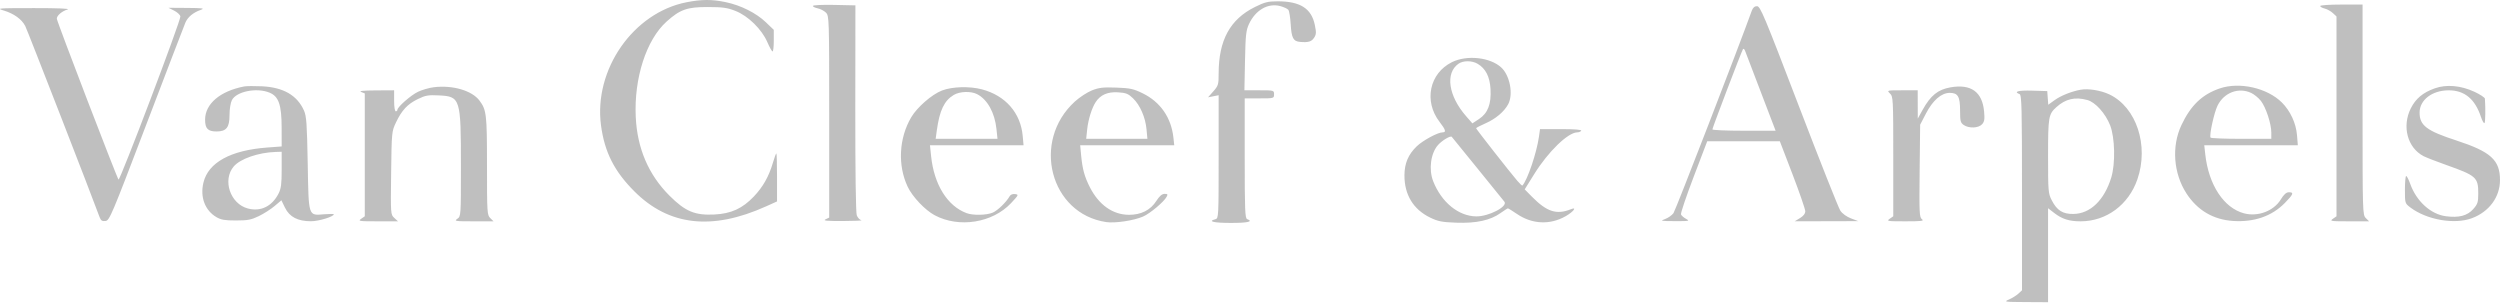
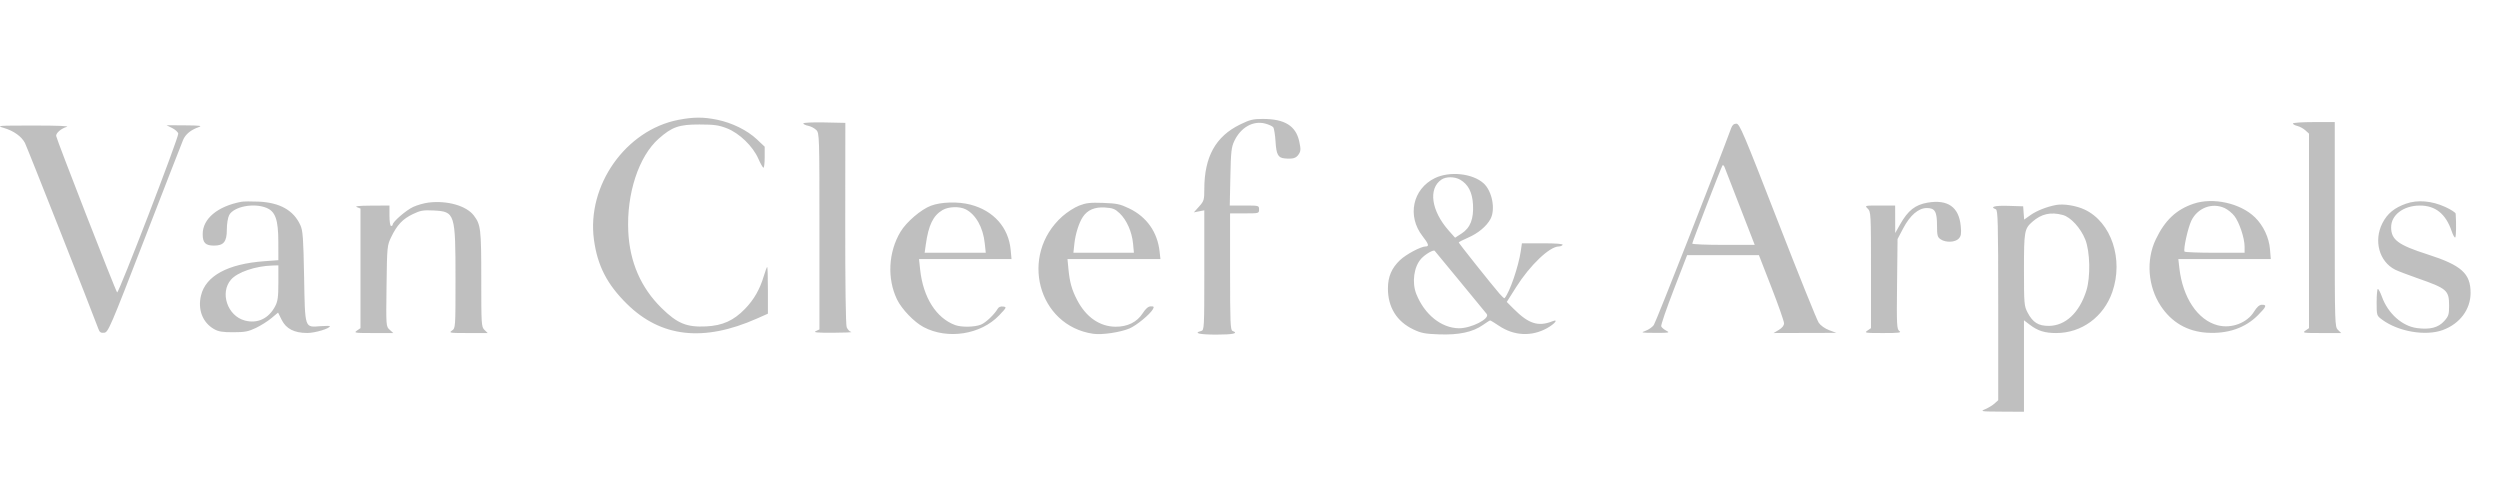
- <svg xmlns="http://www.w3.org/2000/svg" width="273" height="33" viewBox="0 0 273 33" fill="none">
-   <path opacity="0.3" fill-rule="evenodd" clip-rule="evenodd" d="M74.978 0.244C69.142 1.385 64.815 7.614 65.631 13.7C66.022 16.618 67.083 18.711 69.284 20.908C73.041 24.661 77.757 25.195 83.652 22.537L84.853 21.996V19.372C84.853 17.929 84.819 16.749 84.777 16.749C84.735 16.749 84.568 17.202 84.406 17.757C83.964 19.264 83.319 20.41 82.319 21.459C81.067 22.773 79.845 23.331 78.022 23.423C75.878 23.531 74.838 23.095 73.1 21.359C70.817 19.078 69.587 16.206 69.424 12.774C69.224 8.531 70.578 4.342 72.793 2.355C74.264 1.034 75.033 0.763 77.291 0.768C78.93 0.772 79.422 0.841 80.315 1.194C81.698 1.74 83.186 3.198 83.793 4.601C84.034 5.158 84.291 5.616 84.364 5.617C84.438 5.619 84.498 5.089 84.498 4.439V3.259L83.633 2.431C82.573 1.417 80.904 0.581 79.248 0.234C77.742 -0.081 76.628 -0.078 74.978 0.244ZM137.025 0.77C134.319 2.113 133.076 4.4 133.076 8.031C133.076 9.23 133.037 9.362 132.498 9.972L131.919 10.627L132.498 10.513L133.076 10.398V17.123C133.076 23.699 133.068 23.85 132.72 23.94C131.823 24.173 132.54 24.344 134.411 24.344C136.271 24.344 136.899 24.197 136.19 23.927C135.959 23.839 135.923 22.936 135.923 17.284V10.743H137.525C139.114 10.743 139.126 10.739 139.126 10.301C139.126 9.863 139.115 9.86 137.508 9.86H135.889L135.955 6.636C136.012 3.817 136.067 3.312 136.393 2.617C137.113 1.085 138.471 0.309 139.805 0.665C140.192 0.769 140.588 0.952 140.686 1.073C140.784 1.194 140.901 1.913 140.946 2.671C141.034 4.153 141.227 4.512 141.973 4.577C142.867 4.654 143.216 4.551 143.496 4.128C143.74 3.758 143.751 3.552 143.575 2.706C143.201 0.919 141.977 0.144 139.53 0.144C138.459 0.144 138.107 0.232 137.025 0.77ZM88.768 0.647C88.768 0.735 89.006 0.854 89.296 0.911C89.587 0.969 89.987 1.178 90.186 1.375C90.542 1.728 90.548 1.913 90.548 12.747V23.76L90.147 23.952C89.838 24.1 90.274 24.142 92.06 24.135C93.332 24.131 94.229 24.09 94.052 24.044C93.875 23.999 93.653 23.76 93.559 23.514C93.455 23.242 93.392 18.643 93.399 11.826L93.411 0.586L91.09 0.536C89.788 0.509 88.768 0.557 88.768 0.647ZM253.365 0.655C253.365 0.742 253.585 0.867 253.855 0.933C254.124 0.999 254.524 1.22 254.744 1.424L255.145 1.796V12.707V23.618L254.749 23.893C254.382 24.148 254.509 24.168 256.529 24.168H258.704L258.348 23.814C257.999 23.468 257.992 23.226 257.992 11.979V0.497H255.679C254.406 0.497 253.365 0.568 253.365 0.655ZM191.3 1.16C189.794 5.327 182.974 22.956 182.746 23.272C182.575 23.508 182.16 23.8 181.822 23.921C181.256 24.124 181.338 24.142 182.9 24.147C184.464 24.153 184.555 24.135 184.122 23.901C183.865 23.762 183.613 23.544 183.564 23.415C183.514 23.287 184.138 21.436 184.951 19.303L186.429 15.424H190.393H194.358L195.747 19.045C196.51 21.037 197.135 22.846 197.135 23.066C197.135 23.328 196.936 23.587 196.557 23.816L195.979 24.166L199.449 24.157L202.919 24.148L202.123 23.846C201.652 23.667 201.179 23.324 200.966 23.007C200.768 22.712 198.727 17.566 196.432 11.572C192.658 1.714 192.222 0.674 191.868 0.674C191.602 0.674 191.42 0.83 191.3 1.16ZM0.42 1.153C1.507 1.477 2.371 2.099 2.754 2.835C2.977 3.263 10.025 21.379 10.868 23.692C11.013 24.088 11.143 24.176 11.515 24.133C11.959 24.082 12.169 23.586 15.988 13.569C18.192 7.788 20.106 2.798 20.241 2.48C20.504 1.858 21.098 1.367 21.951 1.067C22.387 0.913 22.111 0.876 20.438 0.865L18.392 0.851L19.014 1.16C19.356 1.33 19.664 1.614 19.697 1.79C19.77 2.181 13.1 19.777 12.942 19.607C12.761 19.411 6.203 2.319 6.203 2.042C6.203 1.698 6.767 1.216 7.385 1.032C7.7 0.939 6.304 0.882 3.712 0.884C-0.286 0.887 -0.431 0.899 0.42 1.153ZM192.293 10.08L193.897 14.276H190.445C188.546 14.276 186.993 14.21 186.993 14.129C186.993 13.965 190.169 5.629 190.33 5.371C190.386 5.28 190.49 5.359 190.561 5.546C190.632 5.732 191.411 7.773 192.293 10.08ZM158.552 6.787C156.093 8.003 155.459 11.045 157.195 13.302C157.872 14.183 157.951 14.452 157.532 14.452C157.007 14.452 155.373 15.336 154.701 15.984C153.78 16.872 153.37 17.842 153.365 19.146C153.358 21.263 154.331 22.865 156.166 23.757C157.035 24.178 157.452 24.26 159.029 24.318C161.204 24.398 162.753 24.06 163.86 23.265C164.25 22.984 164.611 22.755 164.663 22.755C164.716 22.755 165.158 23.027 165.646 23.361C167.298 24.489 169.253 24.583 170.956 23.617C171.811 23.133 172.253 22.561 171.556 22.842C169.978 23.479 168.921 23.139 167.27 21.463L166.499 20.679L167.529 19.023C169.063 16.555 171.233 14.452 172.248 14.452C172.419 14.452 172.608 14.373 172.668 14.276C172.739 14.161 171.965 14.099 170.475 14.099H168.171L168.052 14.938C167.804 16.693 166.801 19.651 166.248 20.26C166.215 20.296 165.964 20.064 165.691 19.744C164.823 18.727 161.191 14.094 161.191 14.004C161.191 13.957 161.651 13.716 162.214 13.469C163.329 12.981 164.268 12.187 164.699 11.37C165.275 10.277 164.874 8.209 163.92 7.352C162.69 6.247 160.177 5.983 158.552 6.787ZM161.349 6.962C162.23 7.478 162.687 8.37 162.764 9.717C162.858 11.362 162.474 12.363 161.504 13L160.786 13.472L160.094 12.681C158.159 10.469 157.801 7.978 159.272 6.956C159.783 6.6 160.738 6.603 161.349 6.962ZM26.666 9.44C24.043 9.944 22.398 11.34 22.396 13.062C22.395 14.044 22.698 14.356 23.649 14.356C24.72 14.356 25.065 13.919 25.065 12.561C25.065 11.916 25.176 11.218 25.325 10.932C25.822 9.978 28.04 9.539 29.436 10.118C30.435 10.532 30.75 11.446 30.755 13.941L30.759 15.991L29.176 16.11C25.174 16.41 22.745 17.746 22.215 19.939C21.832 21.525 22.382 22.982 23.642 23.717C24.139 24.006 24.569 24.079 25.776 24.077C27.057 24.075 27.44 24.001 28.274 23.596C28.816 23.333 29.59 22.837 29.993 22.494L30.727 21.871L31.124 22.686C31.615 23.692 32.517 24.16 33.962 24.16C34.812 24.16 36.453 23.658 36.453 23.398C36.453 23.354 35.993 23.353 35.43 23.396C33.638 23.534 33.71 23.754 33.603 17.846C33.523 13.496 33.465 12.674 33.193 12.068C32.442 10.394 30.931 9.529 28.569 9.421C27.767 9.385 26.911 9.393 26.666 9.44ZM47.362 9.527C46.853 9.59 46.077 9.815 45.637 10.027C44.856 10.402 43.393 11.689 43.393 12C43.393 12.086 43.313 12.156 43.215 12.156C43.114 12.156 43.037 11.655 43.037 11.008V9.86L41.035 9.871C39.655 9.878 39.158 9.932 39.434 10.042L39.834 10.202V16.91V23.618L39.438 23.893C39.072 24.148 39.202 24.168 41.252 24.168H43.46L43.057 23.795C42.656 23.425 42.655 23.406 42.712 18.893C42.769 14.445 42.778 14.347 43.231 13.393C43.873 12.038 44.498 11.367 45.623 10.821C46.465 10.412 46.762 10.359 47.912 10.417C50.277 10.535 50.333 10.713 50.333 18.142C50.333 23.6 50.331 23.619 49.937 23.893C49.57 24.148 49.697 24.168 51.717 24.168H53.892L53.536 23.814C53.195 23.477 53.18 23.226 53.18 18.1C53.18 12.472 53.126 12.008 52.359 10.982C51.542 9.888 49.42 9.27 47.362 9.527ZM213.005 9.536C211.627 9.774 210.826 10.417 209.953 11.99L209.42 12.951L209.417 11.405L209.413 9.86H207.723C206.033 9.86 206.033 9.86 206.388 10.213C206.731 10.553 206.744 10.802 206.744 17.092V23.618L206.349 23.893C205.981 24.148 206.104 24.168 208.073 24.168C209.839 24.168 210.141 24.13 209.882 23.942C209.596 23.734 209.575 23.308 209.625 18.668L209.68 13.62L210.303 12.418C211.06 10.956 211.993 10.142 212.91 10.142C213.811 10.142 214.04 10.537 214.04 12.091C214.04 13.215 214.089 13.406 214.435 13.647C215.001 14.04 216.049 14.001 216.439 13.572C216.699 13.287 216.741 13.024 216.663 12.172C216.468 10.034 215.242 9.15 213.005 9.536ZM242.389 9.658C240.472 10.315 239.227 11.509 238.213 13.659C237.119 15.98 237.339 18.939 238.767 21.133C239.963 22.97 241.697 23.99 243.859 24.129C246.158 24.277 248.079 23.611 249.495 22.175C250.438 21.218 250.526 20.985 249.94 20.994C249.66 20.998 249.396 21.234 249.063 21.778C248.29 23.044 246.555 23.7 245.046 23.296C242.843 22.708 241.19 20.198 240.819 16.881L240.706 15.866H245.814H250.923L250.833 14.758C250.728 13.457 250.103 12.108 249.179 11.191C247.574 9.598 244.552 8.916 242.389 9.658ZM265.88 9.645C264.584 10.106 263.796 10.764 263.259 11.832C262.27 13.803 262.897 16.145 264.658 17.055C264.948 17.204 266.054 17.634 267.115 18.01C270.404 19.175 270.626 19.371 270.626 21.11C270.626 22.088 270.564 22.282 270.081 22.829C269.432 23.561 268.51 23.802 267.079 23.612C265.438 23.393 263.877 21.977 263.204 20.097C263.032 19.616 262.829 19.222 262.754 19.222C262.68 19.222 262.618 19.893 262.618 20.714C262.618 22.201 262.621 22.208 263.217 22.66C264.999 24.009 268.039 24.538 269.935 23.827C271.818 23.122 272.999 21.518 273 19.663C273.001 17.477 271.99 16.561 268.223 15.335C264.99 14.283 264.219 13.698 264.22 12.297C264.222 10.915 265.58 9.871 267.385 9.863C269.113 9.856 270.259 10.793 270.913 12.746C271.072 13.221 271.252 13.529 271.314 13.43C271.406 13.283 271.426 11.876 271.353 10.778C271.344 10.651 270.829 10.311 270.208 10.023C268.717 9.33 267.152 9.194 265.88 9.645ZM102.871 9.881C101.771 10.301 100.157 11.703 99.507 12.804C98.162 15.081 98.01 18.052 99.118 20.392C99.634 21.482 101.009 22.936 102.054 23.497C104.711 24.925 108.378 24.346 110.411 22.178C111.242 21.292 111.26 21.251 110.849 21.193C110.587 21.156 110.357 21.246 110.256 21.424C109.887 22.078 108.935 22.999 108.395 23.223C107.708 23.508 106.248 23.534 105.551 23.275C103.454 22.494 102.004 20.167 101.677 17.058L101.552 15.866H106.662H111.772L111.678 14.83C111.449 12.323 109.794 10.435 107.232 9.758C105.877 9.4 103.993 9.453 102.871 9.881ZM119.242 9.869C118.729 10.071 117.888 10.62 117.374 11.089C112.611 15.43 114.675 23.351 120.805 24.252C121.778 24.395 123.823 24.086 124.83 23.644C125.6 23.305 127.095 22.049 127.4 21.485C127.543 21.219 127.504 21.166 127.166 21.171C126.883 21.176 126.609 21.413 126.264 21.953C125.632 22.944 124.602 23.463 123.277 23.457C121.521 23.45 120 22.378 119.018 20.454C118.43 19.302 118.202 18.472 118.06 16.97L117.956 15.866H123.092H128.228L128.137 15.026C127.9 12.845 126.715 11.134 124.786 10.192C123.778 9.7 123.416 9.621 121.904 9.565C120.469 9.513 120.016 9.564 119.242 9.869ZM227.208 9.797C226.202 9.983 225.056 10.44 224.383 10.923L223.669 11.437L223.614 10.693L223.56 9.948L221.914 9.897C220.41 9.851 219.833 10.009 220.535 10.277C220.768 10.366 220.802 11.726 220.802 21.04V31.702L220.401 32.071C220.181 32.273 219.721 32.559 219.378 32.705C218.782 32.96 218.859 32.972 221.202 32.986L223.649 33V27.869V22.738L224.316 23.254C225.18 23.923 225.954 24.168 227.206 24.168C230.014 24.168 232.447 22.366 233.407 19.575C234.674 15.89 233.303 11.728 230.358 10.317C229.43 9.872 228.04 9.643 227.208 9.797ZM245.83 10.149C246.169 10.309 246.649 10.704 246.897 11.027C247.442 11.736 248.027 13.518 248.027 14.468V15.159H244.746C242.941 15.159 241.431 15.099 241.391 15.026C241.241 14.758 241.776 12.315 242.153 11.542C242.852 10.109 244.455 9.502 245.83 10.149ZM106.705 10.284C107.827 10.864 108.626 12.303 108.813 14.083L108.926 15.159H105.55H102.174L102.301 14.232C102.601 12.062 103.108 10.998 104.141 10.373C104.797 9.975 106.024 9.933 106.705 10.284ZM123.724 10.733C124.498 11.478 125.082 12.822 125.202 14.134L125.296 15.159H121.954H118.612L118.719 14.141C118.835 13.043 119.226 11.788 119.658 11.135C120.173 10.354 120.967 10.01 122.09 10.082C122.964 10.138 123.205 10.234 123.724 10.733ZM227.944 10.923C228.815 11.164 229.907 12.374 230.422 13.672C230.953 15.01 231.015 17.882 230.546 19.398C229.779 21.88 228.247 23.346 226.405 23.364C225.244 23.375 224.621 22.98 224.049 21.868C223.669 21.128 223.649 20.891 223.649 17.056C223.649 12.756 223.697 12.475 224.566 11.692C225.565 10.792 226.607 10.555 227.944 10.923ZM161.366 18.427C162.863 20.273 164.175 21.892 164.28 22.025C164.691 22.542 162.573 23.647 161.204 23.63C159.265 23.606 157.409 22.09 156.505 19.792C155.996 18.498 156.234 16.726 157.037 15.829C157.486 15.327 158.399 14.786 158.533 14.942C158.594 15.013 159.868 16.581 161.366 18.427ZM30.759 18.522C30.759 20.109 30.694 20.599 30.411 21.15C29.695 22.543 28.459 23.139 27.06 22.765C25.139 22.251 24.269 19.657 25.522 18.179C26.233 17.34 28.218 16.651 30.092 16.593L30.759 16.572V18.522Z" fill="#292929" />
+ <svg xmlns="http://www.w3.org/2000/svg" width="255" height="50" viewBox="0 0 255 50" fill="none">
+   <path opacity="0.3" fill-rule="evenodd" clip-rule="evenodd" d="M69.21 12.222C63.823 13.259 59.83 18.922 60.583 24.454C60.944 27.107 61.923 29.01 63.954 31.007C67.423 34.419 71.776 34.905 77.218 32.488L78.326 31.996V29.611C78.326 28.299 78.295 27.226 78.256 27.226C78.217 27.226 78.063 27.639 77.913 28.143C77.505 29.513 76.909 30.554 75.987 31.508C74.831 32.702 73.703 33.21 72.02 33.294C70.041 33.392 69.081 32.995 67.477 31.417C65.369 29.344 64.234 26.733 64.084 23.613C63.899 19.756 65.149 15.947 67.193 14.141C68.552 12.94 69.261 12.694 71.346 12.698C72.859 12.702 73.312 12.764 74.137 13.085C75.413 13.582 76.788 14.908 77.347 16.183C77.57 16.689 77.807 17.105 77.875 17.107C77.942 17.108 77.998 16.626 77.998 16.036V14.963L77.2 14.21C76.221 13.289 74.68 12.528 73.152 12.213C71.761 11.926 70.734 11.929 69.21 12.222ZM126.484 12.7C123.987 13.921 122.839 16 122.839 19.301C122.839 20.391 122.803 20.511 122.306 21.066L121.772 21.661L122.306 21.557L122.839 21.453V27.566C122.839 33.544 122.832 33.681 122.511 33.764C121.683 33.975 122.344 34.131 124.071 34.131C125.789 34.131 126.368 33.998 125.714 33.752C125.501 33.672 125.467 32.851 125.467 27.713V21.766H126.946C128.413 21.766 128.424 21.763 128.424 21.365C128.424 20.966 128.414 20.963 126.93 20.963H125.436L125.497 18.033C125.549 15.47 125.6 15.011 125.901 14.379C126.565 12.987 127.819 12.28 129.051 12.605C129.408 12.699 129.774 12.866 129.864 12.975C129.954 13.085 130.062 13.739 130.104 14.428C130.185 15.775 130.364 16.102 131.052 16.16C131.877 16.231 132.2 16.137 132.458 15.752C132.683 15.416 132.694 15.229 132.531 14.46C132.186 12.836 131.056 12.131 128.797 12.131C127.808 12.131 127.483 12.211 126.484 12.7ZM81.94 12.588C81.94 12.668 82.159 12.776 82.428 12.829C82.696 12.881 83.065 13.071 83.249 13.25C83.577 13.571 83.582 13.739 83.582 23.588V33.6L83.213 33.775C82.928 33.909 83.33 33.947 84.979 33.941C86.153 33.937 86.98 33.9 86.817 33.858C86.654 33.817 86.449 33.6 86.362 33.376C86.266 33.129 86.208 28.948 86.215 22.751L86.225 12.533L84.083 12.488C82.881 12.463 81.94 12.507 81.94 12.588ZM233.876 12.595C233.876 12.674 234.079 12.788 234.327 12.848C234.576 12.908 234.945 13.11 235.149 13.295L235.518 13.632V23.552V33.471L235.153 33.721C234.814 33.953 234.932 33.971 236.796 33.971H238.803L238.475 33.65C238.153 33.335 238.146 33.114 238.146 22.89V12.452H236.011C234.837 12.452 233.876 12.517 233.876 12.595ZM176.585 13.054C175.195 16.843 168.899 32.869 168.688 33.156C168.531 33.371 168.147 33.636 167.836 33.746C167.313 33.931 167.389 33.947 168.831 33.952C170.274 33.957 170.359 33.941 169.959 33.728C169.721 33.602 169.489 33.403 169.443 33.286C169.398 33.169 169.974 31.487 170.724 29.548L172.088 26.022H175.748H179.408L180.689 29.314C181.394 31.124 181.971 32.769 181.971 32.969C181.971 33.207 181.787 33.443 181.437 33.651L180.903 33.97L184.106 33.961L187.309 33.953L186.575 33.678C186.141 33.515 185.704 33.203 185.507 32.915C185.324 32.647 183.441 27.97 181.322 22.52C177.838 13.559 177.436 12.613 177.109 12.613C176.863 12.613 176.695 12.754 176.585 13.054ZM0.387 13.048C1.391 13.343 2.189 13.909 2.542 14.577C2.748 14.966 9.254 31.436 10.032 33.538C10.165 33.898 10.285 33.979 10.629 33.939C11.039 33.893 11.233 33.442 14.758 24.336C16.793 19.08 18.559 14.544 18.684 14.255C18.927 13.689 19.475 13.242 20.262 12.97C20.665 12.83 20.41 12.796 18.866 12.786L16.977 12.774L17.552 13.055C17.867 13.209 18.151 13.467 18.182 13.627C18.25 13.983 12.092 29.98 11.947 29.825C11.779 29.646 5.726 14.108 5.726 13.857C5.726 13.544 6.246 13.106 6.817 12.938C7.108 12.853 5.819 12.802 3.426 12.804C-0.264 12.807 -0.398 12.817 0.387 13.048ZM177.501 21.164L178.982 24.978H175.795C174.043 24.978 172.609 24.918 172.609 24.845C172.609 24.696 175.541 17.117 175.689 16.883C175.741 16.8 175.837 16.872 175.902 17.042C175.968 17.211 176.687 19.066 177.501 21.164ZM146.355 18.169C144.086 19.275 143.501 22.041 145.103 24.092C145.728 24.894 145.801 25.139 145.414 25.139C144.929 25.139 143.421 25.942 142.801 26.531C141.95 27.338 141.572 28.22 141.568 29.406C141.561 31.33 142.459 32.786 144.154 33.597C144.955 33.98 145.34 34.055 146.796 34.107C148.803 34.18 150.234 33.873 151.255 33.15C151.615 32.895 151.949 32.686 151.997 32.686C152.045 32.686 152.453 32.934 152.904 33.237C154.429 34.262 156.234 34.348 157.806 33.47C158.595 33.03 159.003 32.51 158.359 32.766C156.902 33.345 155.927 33.036 154.403 31.512L153.691 30.799L154.642 29.294C156.058 27.05 158.062 25.139 158.998 25.139C159.156 25.139 159.33 25.066 159.386 24.978C159.452 24.874 158.737 24.817 157.361 24.817H155.235L155.125 25.58C154.896 27.176 153.97 29.865 153.46 30.418C153.429 30.451 153.198 30.24 152.946 29.949C152.145 29.024 148.792 24.813 148.792 24.731C148.792 24.688 149.217 24.469 149.736 24.245C150.765 23.801 151.632 23.079 152.03 22.336C152.562 21.342 152.192 19.462 151.311 18.684C150.175 17.679 147.856 17.439 146.355 18.169ZM148.938 18.329C149.75 18.798 150.173 19.609 150.244 20.834C150.33 22.329 149.976 23.239 149.08 23.818L148.418 24.247L147.779 23.529C145.993 21.517 145.663 19.253 147.02 18.323C147.492 18 148.374 18.003 148.938 18.329ZM24.615 20.582C22.193 21.04 20.675 22.309 20.674 23.874C20.673 24.767 20.952 25.051 21.83 25.051C22.819 25.051 23.137 24.654 23.137 23.419C23.137 22.833 23.24 22.198 23.377 21.939C23.836 21.071 25.883 20.672 27.171 21.198C28.094 21.575 28.385 22.406 28.389 24.674L28.393 26.538L26.931 26.646C23.237 26.918 20.995 28.133 20.506 30.126C20.152 31.568 20.66 32.893 21.823 33.561C22.282 33.824 22.679 33.89 23.794 33.888C24.976 33.886 25.329 33.819 26.099 33.451C26.6 33.212 27.314 32.761 27.686 32.45L28.363 31.883L28.73 32.624C29.183 33.538 30.015 33.964 31.349 33.964C32.135 33.964 33.649 33.508 33.649 33.271C33.649 33.231 33.224 33.23 32.705 33.269C31.05 33.394 31.117 33.594 31.018 28.223C30.945 24.269 30.891 23.522 30.64 22.971C29.947 21.449 28.552 20.663 26.371 20.565C25.631 20.531 24.841 20.539 24.615 20.582ZM43.719 20.661C43.249 20.718 42.533 20.923 42.126 21.115C41.405 21.456 40.055 22.626 40.055 22.909C40.055 22.987 39.981 23.051 39.891 23.051C39.798 23.051 39.726 22.596 39.726 22.007V20.963L37.879 20.973C36.605 20.98 36.145 21.029 36.4 21.129L36.77 21.274V27.372V33.471L36.405 33.721C36.066 33.953 36.186 33.971 38.078 33.971H40.117L39.745 33.632C39.375 33.295 39.374 33.278 39.427 29.176C39.479 25.132 39.488 25.042 39.906 24.175C40.498 22.944 41.075 22.334 42.113 21.837C42.891 21.465 43.165 21.418 44.227 21.47C46.41 21.578 46.461 21.739 46.461 28.492C46.461 33.455 46.46 33.472 46.096 33.721C45.757 33.953 45.874 33.971 47.738 33.971H49.746L49.417 33.65C49.103 33.343 49.089 33.114 49.089 28.454C49.089 23.338 49.039 22.916 48.332 21.983C47.577 20.989 45.619 20.428 43.719 20.661ZM196.62 20.669C195.348 20.885 194.609 21.47 193.803 22.9L193.311 23.773L193.308 22.368L193.305 20.963H191.744C190.184 20.963 190.184 20.963 190.512 21.284C190.829 21.594 190.841 21.82 190.841 27.538V33.471L190.476 33.721C190.137 33.953 190.25 33.971 192.068 33.971C193.697 33.971 193.976 33.936 193.737 33.765C193.473 33.577 193.454 33.19 193.5 28.971L193.551 24.382L194.126 23.289C194.825 21.96 195.685 21.22 196.532 21.22C197.364 21.22 197.575 21.579 197.575 22.992C197.575 24.014 197.62 24.188 197.94 24.407C198.462 24.764 199.429 24.728 199.79 24.338C200.03 24.08 200.069 23.84 199.997 23.066C199.817 21.122 198.685 20.319 196.62 20.669ZM223.743 20.78C221.974 21.377 220.825 22.462 219.889 24.418C218.879 26.527 219.082 29.217 220.401 31.212C221.505 32.882 223.105 33.809 225.1 33.936C227.222 34.07 228.996 33.464 230.303 32.159C231.174 31.289 231.255 31.078 230.714 31.085C230.456 31.089 230.212 31.304 229.905 31.799C229.191 32.949 227.589 33.545 226.197 33.178C224.163 32.643 222.636 30.361 222.295 27.346L222.19 26.423H226.905H231.621L231.538 25.416C231.441 24.234 230.864 23.008 230.011 22.174C228.53 20.725 225.741 20.105 223.743 20.78ZM245.428 20.769C244.232 21.187 243.504 21.785 243.009 22.757C242.095 24.549 242.674 26.678 244.3 27.504C244.567 27.64 245.588 28.031 246.568 28.373C249.603 29.431 249.808 29.61 249.808 31.191C249.808 32.08 249.752 32.256 249.305 32.753C248.707 33.42 247.855 33.638 246.534 33.465C245.019 33.267 243.578 31.979 242.957 30.27C242.798 29.832 242.612 29.474 242.543 29.474C242.473 29.474 242.417 30.085 242.417 30.831C242.417 32.183 242.419 32.19 242.969 32.6C244.614 33.827 247.421 34.307 249.171 33.661C250.909 33.02 251.999 31.562 252 29.876C252.001 27.888 251.068 27.055 247.591 25.941C244.606 24.985 243.894 24.453 243.896 23.179C243.897 21.923 245.151 20.974 246.817 20.967C248.412 20.96 249.47 21.812 250.073 23.587C250.22 24.019 250.387 24.299 250.444 24.209C250.528 24.076 250.547 22.796 250.479 21.798C250.472 21.683 249.996 21.374 249.422 21.112C248.047 20.482 246.601 20.358 245.428 20.769ZM94.958 20.982C93.942 21.364 92.453 22.639 91.852 23.64C90.611 25.71 90.471 28.411 91.493 30.538C91.97 31.529 93.239 32.851 94.203 33.361C96.656 34.659 100.041 34.133 101.918 32.162C102.684 31.357 102.701 31.319 102.322 31.266C102.08 31.233 101.868 31.314 101.775 31.477C101.434 32.071 100.556 32.908 100.057 33.111C99.422 33.37 98.075 33.395 97.432 33.159C95.496 32.449 94.158 30.334 93.856 27.507L93.74 26.423H98.457H103.174L103.087 25.482C102.876 23.203 101.348 21.486 98.984 20.871C97.732 20.545 95.993 20.593 94.958 20.982ZM110.07 20.972C109.596 21.156 108.82 21.655 108.345 22.081C103.948 26.027 105.854 33.228 111.512 34.047C112.41 34.177 114.299 33.896 115.228 33.494C115.938 33.187 117.319 32.045 117.6 31.532C117.732 31.29 117.696 31.242 117.384 31.247C117.122 31.251 116.87 31.467 116.552 31.957C115.968 32.858 115.017 33.33 113.795 33.325C112.173 33.318 110.77 32.343 109.863 30.594C109.32 29.548 109.11 28.793 108.979 27.427L108.883 26.423H113.623H118.364L118.28 25.66C118.062 23.677 116.967 22.122 115.187 21.266C114.257 20.818 113.922 20.746 112.527 20.696C111.202 20.648 110.784 20.695 110.07 20.972ZM209.73 20.906C208.802 21.075 207.744 21.491 207.123 21.93L206.463 22.398L206.413 21.721L206.363 21.044L204.844 20.997C203.455 20.955 202.923 21.099 203.571 21.343C203.786 21.423 203.817 22.66 203.817 31.127V40.82L203.447 41.155C203.244 41.339 202.819 41.599 202.503 41.732C201.953 41.964 202.024 41.974 204.187 41.987L206.445 42V37.336V32.671L207.061 33.14C207.859 33.748 208.573 33.971 209.729 33.971C212.321 33.971 214.566 32.333 215.452 29.796C216.622 26.446 215.357 22.662 212.638 21.379C211.781 20.975 210.499 20.766 209.73 20.906ZM226.92 21.227C227.233 21.372 227.676 21.731 227.905 22.025C228.408 22.669 228.948 24.289 228.948 25.153V25.781H225.919C224.253 25.781 222.859 25.727 222.822 25.66C222.684 25.416 223.178 23.195 223.526 22.493C224.171 21.19 225.651 20.638 226.92 21.227ZM98.497 21.349C99.532 21.876 100.27 23.185 100.443 24.802L100.548 25.781H97.431H94.314L94.432 24.938C94.709 22.965 95.177 21.998 96.13 21.43C96.736 21.068 97.868 21.03 98.497 21.349ZM114.207 21.758C114.922 22.435 115.461 23.656 115.571 24.849L115.658 25.781H112.573H109.488L109.587 24.856C109.694 23.857 110.055 22.716 110.453 22.122C110.929 21.413 111.662 21.1 112.698 21.165C113.505 21.216 113.728 21.303 114.207 21.758ZM210.41 21.93C211.214 22.149 212.222 23.249 212.697 24.429C213.187 25.645 213.245 28.256 212.812 29.635C212.103 31.891 210.69 33.224 208.989 33.24C207.917 33.25 207.343 32.89 206.815 31.88C206.463 31.207 206.445 30.992 206.445 27.505C206.445 23.596 206.489 23.341 207.292 22.629C208.214 21.811 209.176 21.595 210.41 21.93ZM148.953 28.752C150.335 30.43 151.546 31.902 151.643 32.023C152.023 32.492 150.068 33.497 148.803 33.482C147.014 33.46 145.301 32.082 144.466 29.993C143.996 28.816 144.216 27.206 144.957 26.39C145.372 25.933 146.215 25.442 146.338 25.584C146.394 25.648 147.571 27.073 148.953 28.752ZM28.393 28.838C28.393 30.281 28.333 30.726 28.072 31.227C27.41 32.494 26.27 33.035 24.978 32.695C23.205 32.228 22.402 29.87 23.559 28.526C24.215 27.764 26.047 27.137 27.777 27.084L28.393 27.066V28.838Z" fill="#292929" />
</svg>
